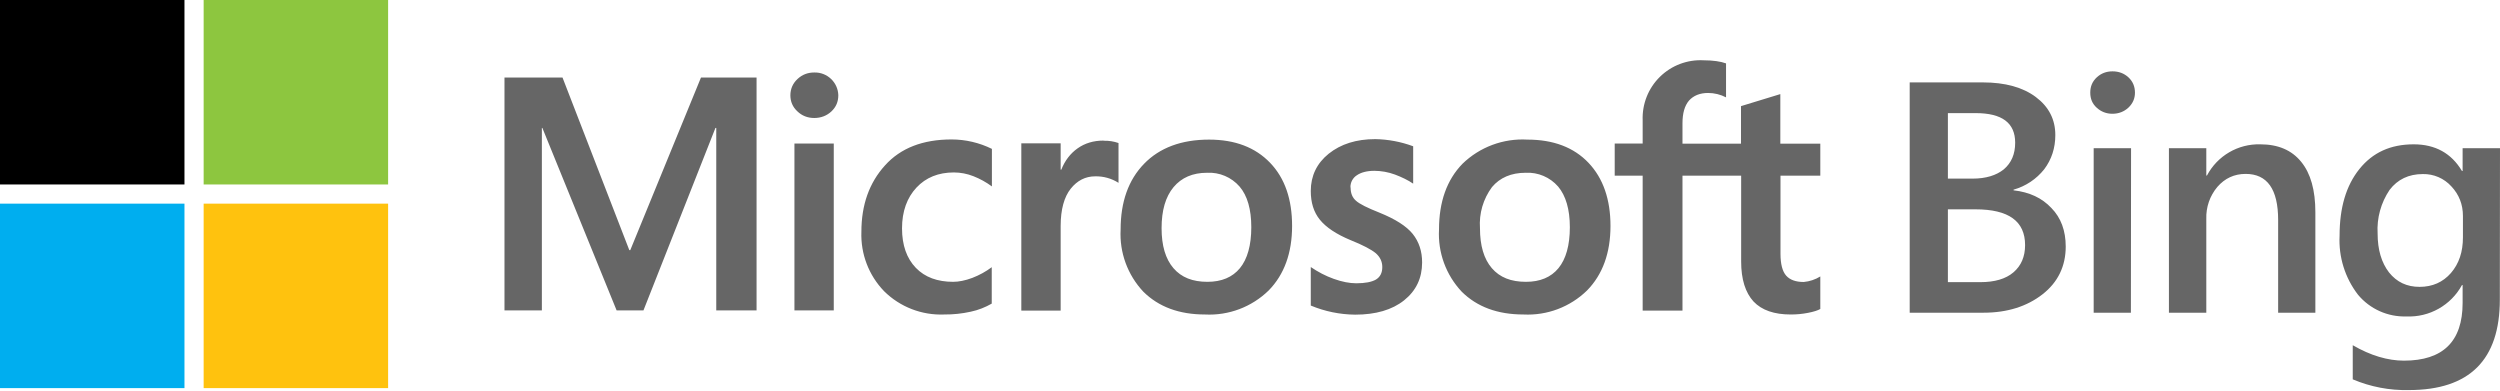
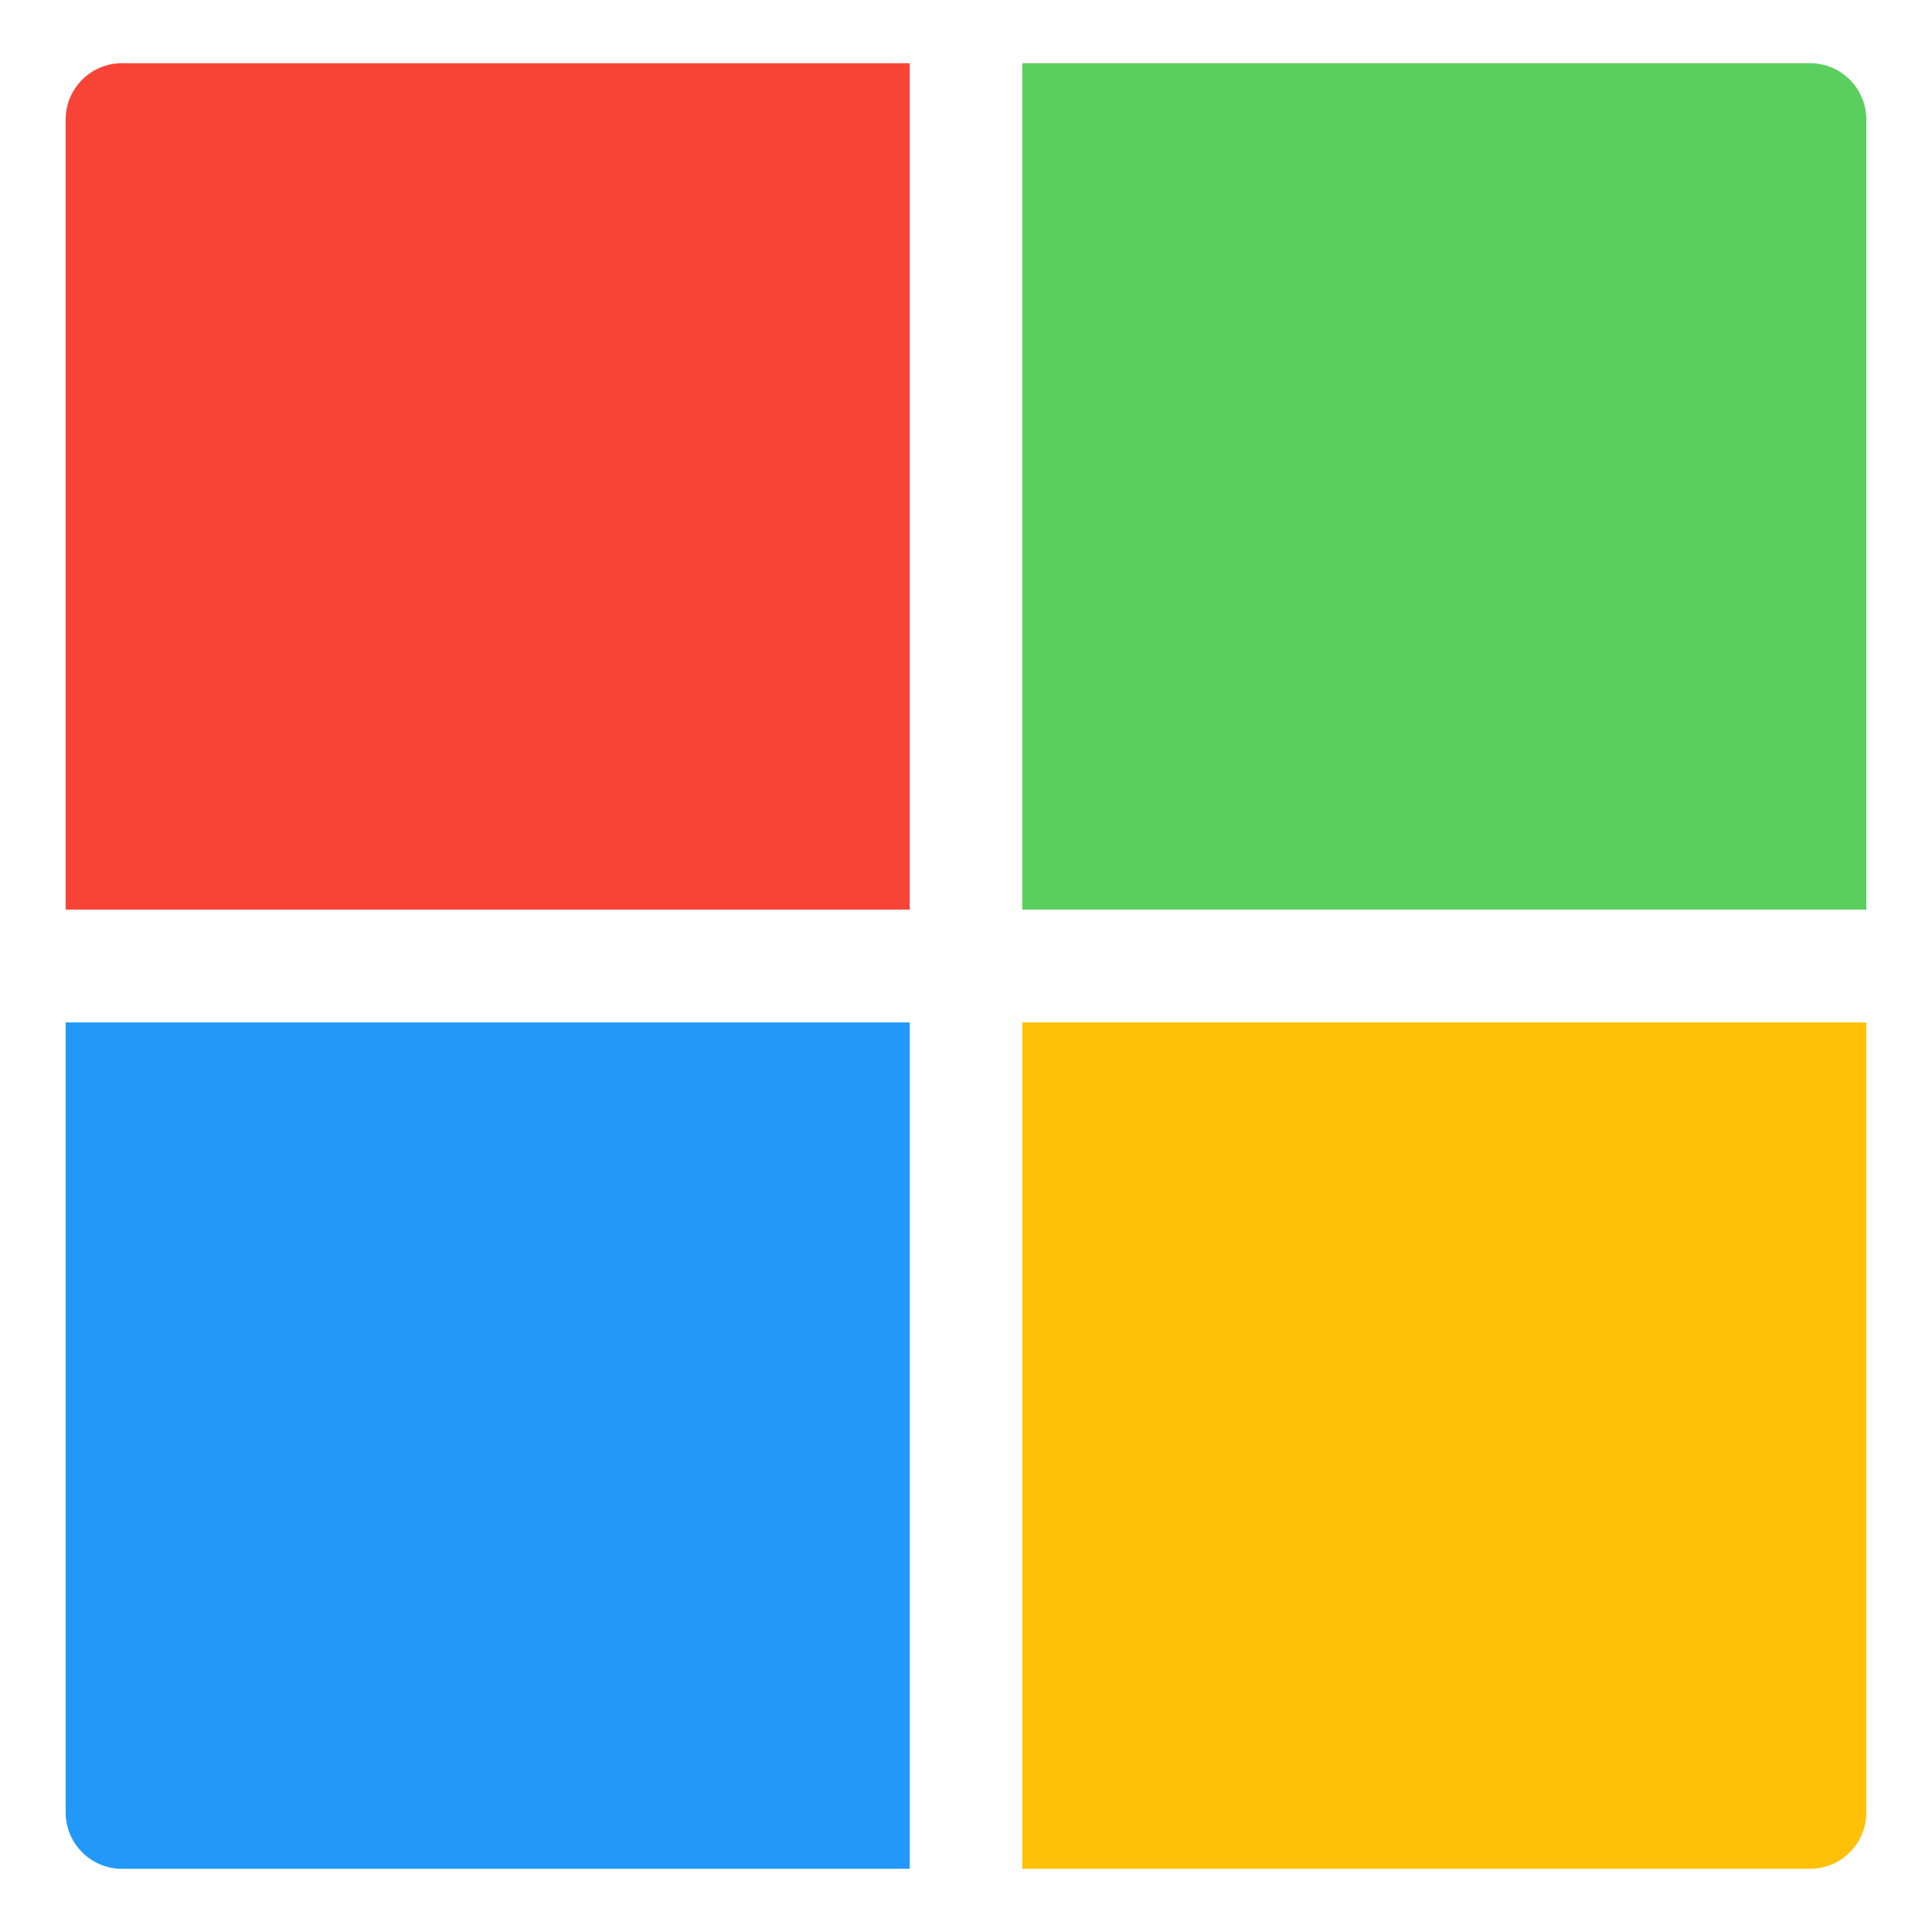
- <svg xmlns="http://www.w3.org/2000/svg">
-   <path fill="#f26522;" d="M11.35 0H0v11.35h11.35z" />
-   <path fill="#8dc63f" d="M23.88 0H12.53v11.35h11.35z" />
-   <path fill="#00aeef" d="M11.35 12.53H0v11.35h11.35z" />
-   <path fill="#ffc20e" d="M23.88 12.53H12.53v11.35h11.35z" />
-   <path fill="#666" d="M46.55 4.77V19.1h-2.48V7.87h-.05L39.59 19.1h-1.65L33.37 7.87h-.03V19.1h-2.3V4.77h3.57l4.11 10.62h.06l4.35-10.62zm2.08 1.1c0-.4.15-.74.44-1.01.29-.27.63-.4 1.03-.4a1.44 1.44 0 011.48 1.4c0 .4-.14.73-.43 1-.28.26-.64.4-1.05.4s-.76-.14-1.04-.41c-.29-.27-.43-.6-.43-.99zm2.67 2.96V19.1h-2.42V8.83zm7.34 8.51c.35 0 .75-.08 1.18-.24.44-.17.84-.39 1.2-.66v2.24c-.38.22-.82.4-1.3.5a7.2 7.2 0 01-1.62.17 4.97 4.97 0 01-3.7-1.43A4.99 4.99 0 0153 14.26c0-1.65.48-3.01 1.45-4.08.96-1.07 2.33-1.6 4.1-1.6a5.62 5.62 0 012.48.58v2.31a5 5 0 00-1.14-.63 3.32 3.32 0 00-1.2-.23c-.95 0-1.72.31-2.3.93s-.89 1.46-.89 2.51c0 1.04.29 1.85.85 2.43.56.58 1.33.86 2.3.86zm9.27-8.68a2.54 2.54 0 01.91.14v2.45a2.56 2.56 0 00-1.44-.4c-.6 0-1.1.26-1.5.76s-.62 1.27-.62 2.3v5.2h-2.42V8.82h2.42v1.62h.04c.22-.56.56-1 1-1.31.45-.32.98-.48 1.6-.48zm1.04 5.46c0-1.7.48-3.05 1.44-4.04s2.3-1.49 4-1.49c1.6 0 2.85.48 3.76 1.43s1.35 2.25 1.35 3.88c0 1.66-.48 2.99-1.44 3.97a5.22 5.22 0 01-3.92 1.48c-1.59 0-2.85-.47-3.79-1.4a5.17 5.17 0 01-1.4-3.83zm2.52-.08c0 1.07.24 1.89.73 2.46s1.18.84 2.09.84c.87 0 1.54-.28 2-.84s.7-1.41.7-2.52c0-1.1-.24-1.94-.72-2.5a2.48 2.48 0 00-2-.85c-.89 0-1.57.3-2.06.88-.5.6-.74 1.44-.74 2.53zm11.63-2.51c0 .35.1.62.33.82.22.2.7.44 1.46.74.96.39 1.64.82 2.03 1.3.39.49.58 1.07.58 1.76 0 .96-.37 1.74-1.11 2.33s-1.75.88-3.01.88a7.25 7.25 0 01-2.73-.56v-2.37c.44.3.91.55 1.42.73.5.18.97.27 1.38.27.55 0 .95-.08 1.21-.23.26-.16.39-.41.39-.77 0-.34-.14-.62-.4-.85-.28-.23-.79-.5-1.54-.8-.89-.37-1.52-.79-1.9-1.26s-.56-1.05-.56-1.77c0-.93.37-1.7 1.1-2.29.75-.6 1.7-.9 2.87-.9a7.06 7.06 0 012.33.44v2.3c-.32-.22-.7-.4-1.12-.56a3.74 3.74 0 00-1.27-.23c-.46 0-.82.1-1.07.27a.86.86 0 00-.4.75zm5.44 2.59c0-1.7.48-3.05 1.44-4.04a5.3 5.3 0 014-1.49c1.6 0 2.86.48 3.76 1.43s1.35 2.25 1.35 3.88c0 1.66-.48 2.99-1.44 3.97a5.22 5.22 0 01-3.91 1.48c-1.6 0-2.86-.47-3.8-1.4a5.17 5.17 0 01-1.4-3.83zm2.52-.08c0 1.07.24 1.89.73 2.46s1.18.84 2.1.84c.87 0 1.54-.28 2-.84s.7-1.41.7-2.52c0-1.1-.25-1.94-.72-2.5a2.48 2.48 0 00-2-.85c-.89 0-1.58.3-2.07.88a3.8 3.8 0 00-.74 2.53zm16.06-3.23h-3.6v8.3h-2.45v-8.3h-1.72V8.83h1.72V7.4a3.56 3.56 0 013.75-3.69c.3 0 .56.02.78.05.23.03.43.08.6.14v2.09a2.42 2.42 0 00-1.1-.27c-.51 0-.9.16-1.18.47-.27.32-.4.78-.4 1.4v1.25h3.6V6.53l2.42-.74v3.05H112v1.97h-2.45v4.8c0 .64.12 1.09.35 1.35.23.26.59.39 1.08.39a2.35 2.35 0 001.02-.34v2c-.15.09-.4.17-.76.24s-.7.1-1.06.1c-1.01 0-1.78-.26-2.29-.8-.5-.55-.76-1.36-.76-2.46v-5.28z" />
-   <path fill="#666" d="M117.5 19.24V5.07h4.5c1.37 0 2.46.3 3.26.9.8.6 1.2 1.38 1.2 2.34 0 .8-.23 1.5-.68 2.1a3.68 3.68 0 01-1.89 1.26v.04c.98.11 1.75.47 2.33 1.09.59.6.88 1.4.88 2.37 0 1.21-.48 2.2-1.43 2.94s-2.16 1.13-3.62 1.13zm2.35-12.28v4.03h1.52c.82 0 1.46-.2 1.92-.57.47-.4.7-.94.7-1.64 0-1.22-.81-1.82-2.43-1.82zm0 5.92v4.48h2c.88 0 1.56-.2 2.03-.6.48-.41.72-.97.72-1.68 0-1.47-1.01-2.2-3.05-2.2zM129.97 7c-.37 0-.7-.13-.96-.37-.27-.24-.4-.55-.4-.93s.13-.69.4-.94.59-.37.97-.37.71.12.98.37.4.57.4.94c0 .36-.13.66-.4.92-.27.25-.6.38-.99.38zm1.14 12.24h-2.29V9.12h2.3zM142.46 19.24h-2.29v-5.7c0-1.9-.67-2.84-2-2.84-.7 0-1.28.27-1.74.8a2.9 2.9 0 00-.68 1.97v5.77h-2.3V9.12h2.3v1.68h.04a3.6 3.6 0 013.28-1.92c1.1 0 1.94.36 2.52 1.08.58.71.87 1.74.87 3.1zM153.81 18.43c0 3.71-1.86 5.57-5.6 5.57a8.35 8.35 0 01-3.45-.66v-2.1c1.1.64 2.16.95 3.15.95 2.4 0 3.61-1.18 3.61-3.55v-1.1h-.04a3.71 3.71 0 01-3.42 1.93 3.72 3.72 0 01-2.98-1.34 5.49 5.49 0 01-1.13-3.63c0-1.72.4-3.08 1.22-4.1s1.92-1.52 3.34-1.52c1.33 0 2.32.55 2.97 1.64h.04v-1.4h2.3zm-2.27-3.82v-1.32c0-.71-.24-1.32-.71-1.82a2.3 2.3 0 00-1.76-.76c-.87 0-1.55.33-2.04.97a4.34 4.34 0 00-.74 2.69c0 1 .24 1.79.7 2.39.48.6 1.1.89 1.88.89.8 0 1.44-.29 1.93-.85.5-.58.74-1.3.74-2.2z" />
+ <svg xmlns="http://www.w3.org/2000/svg" height="512px" style="enable-background:new 0 0 512 512;" version="1.1" viewBox="0 0 512 512" width="512px" xml:space="preserve">
+   <g id="_x37_8-microsoft">
+     <g>
+       <g>
+         <path d="M270.912,241.049h223.691V31.708c0-8.26-6.68-14.958-14.914-14.958H270.912V241.049z      M270.912,241.049" style="fill:#5ACF5F;" />
+         <path d="M241.09,241.049V16.75H32.313c-8.236,0-14.916,6.698-14.916,14.958v209.341H241.09z      M241.09,241.049" style="fill:#F84437;" />
+         <path d="M241.09,270.953H17.397v209.343c0,8.251,6.68,14.954,14.916,14.954H241.09V270.953z      M241.09,270.953" style="fill:#2299F8;" />
+         <path d="M270.912,270.953V495.25h208.777c8.234,0,14.914-6.703,14.914-14.954V270.953H270.912z      M270.912,270.953" style="fill:#FFC107;" />
+       </g>
+     </g>
+   </g>
+   <g id="Layer_1" />
</svg>
